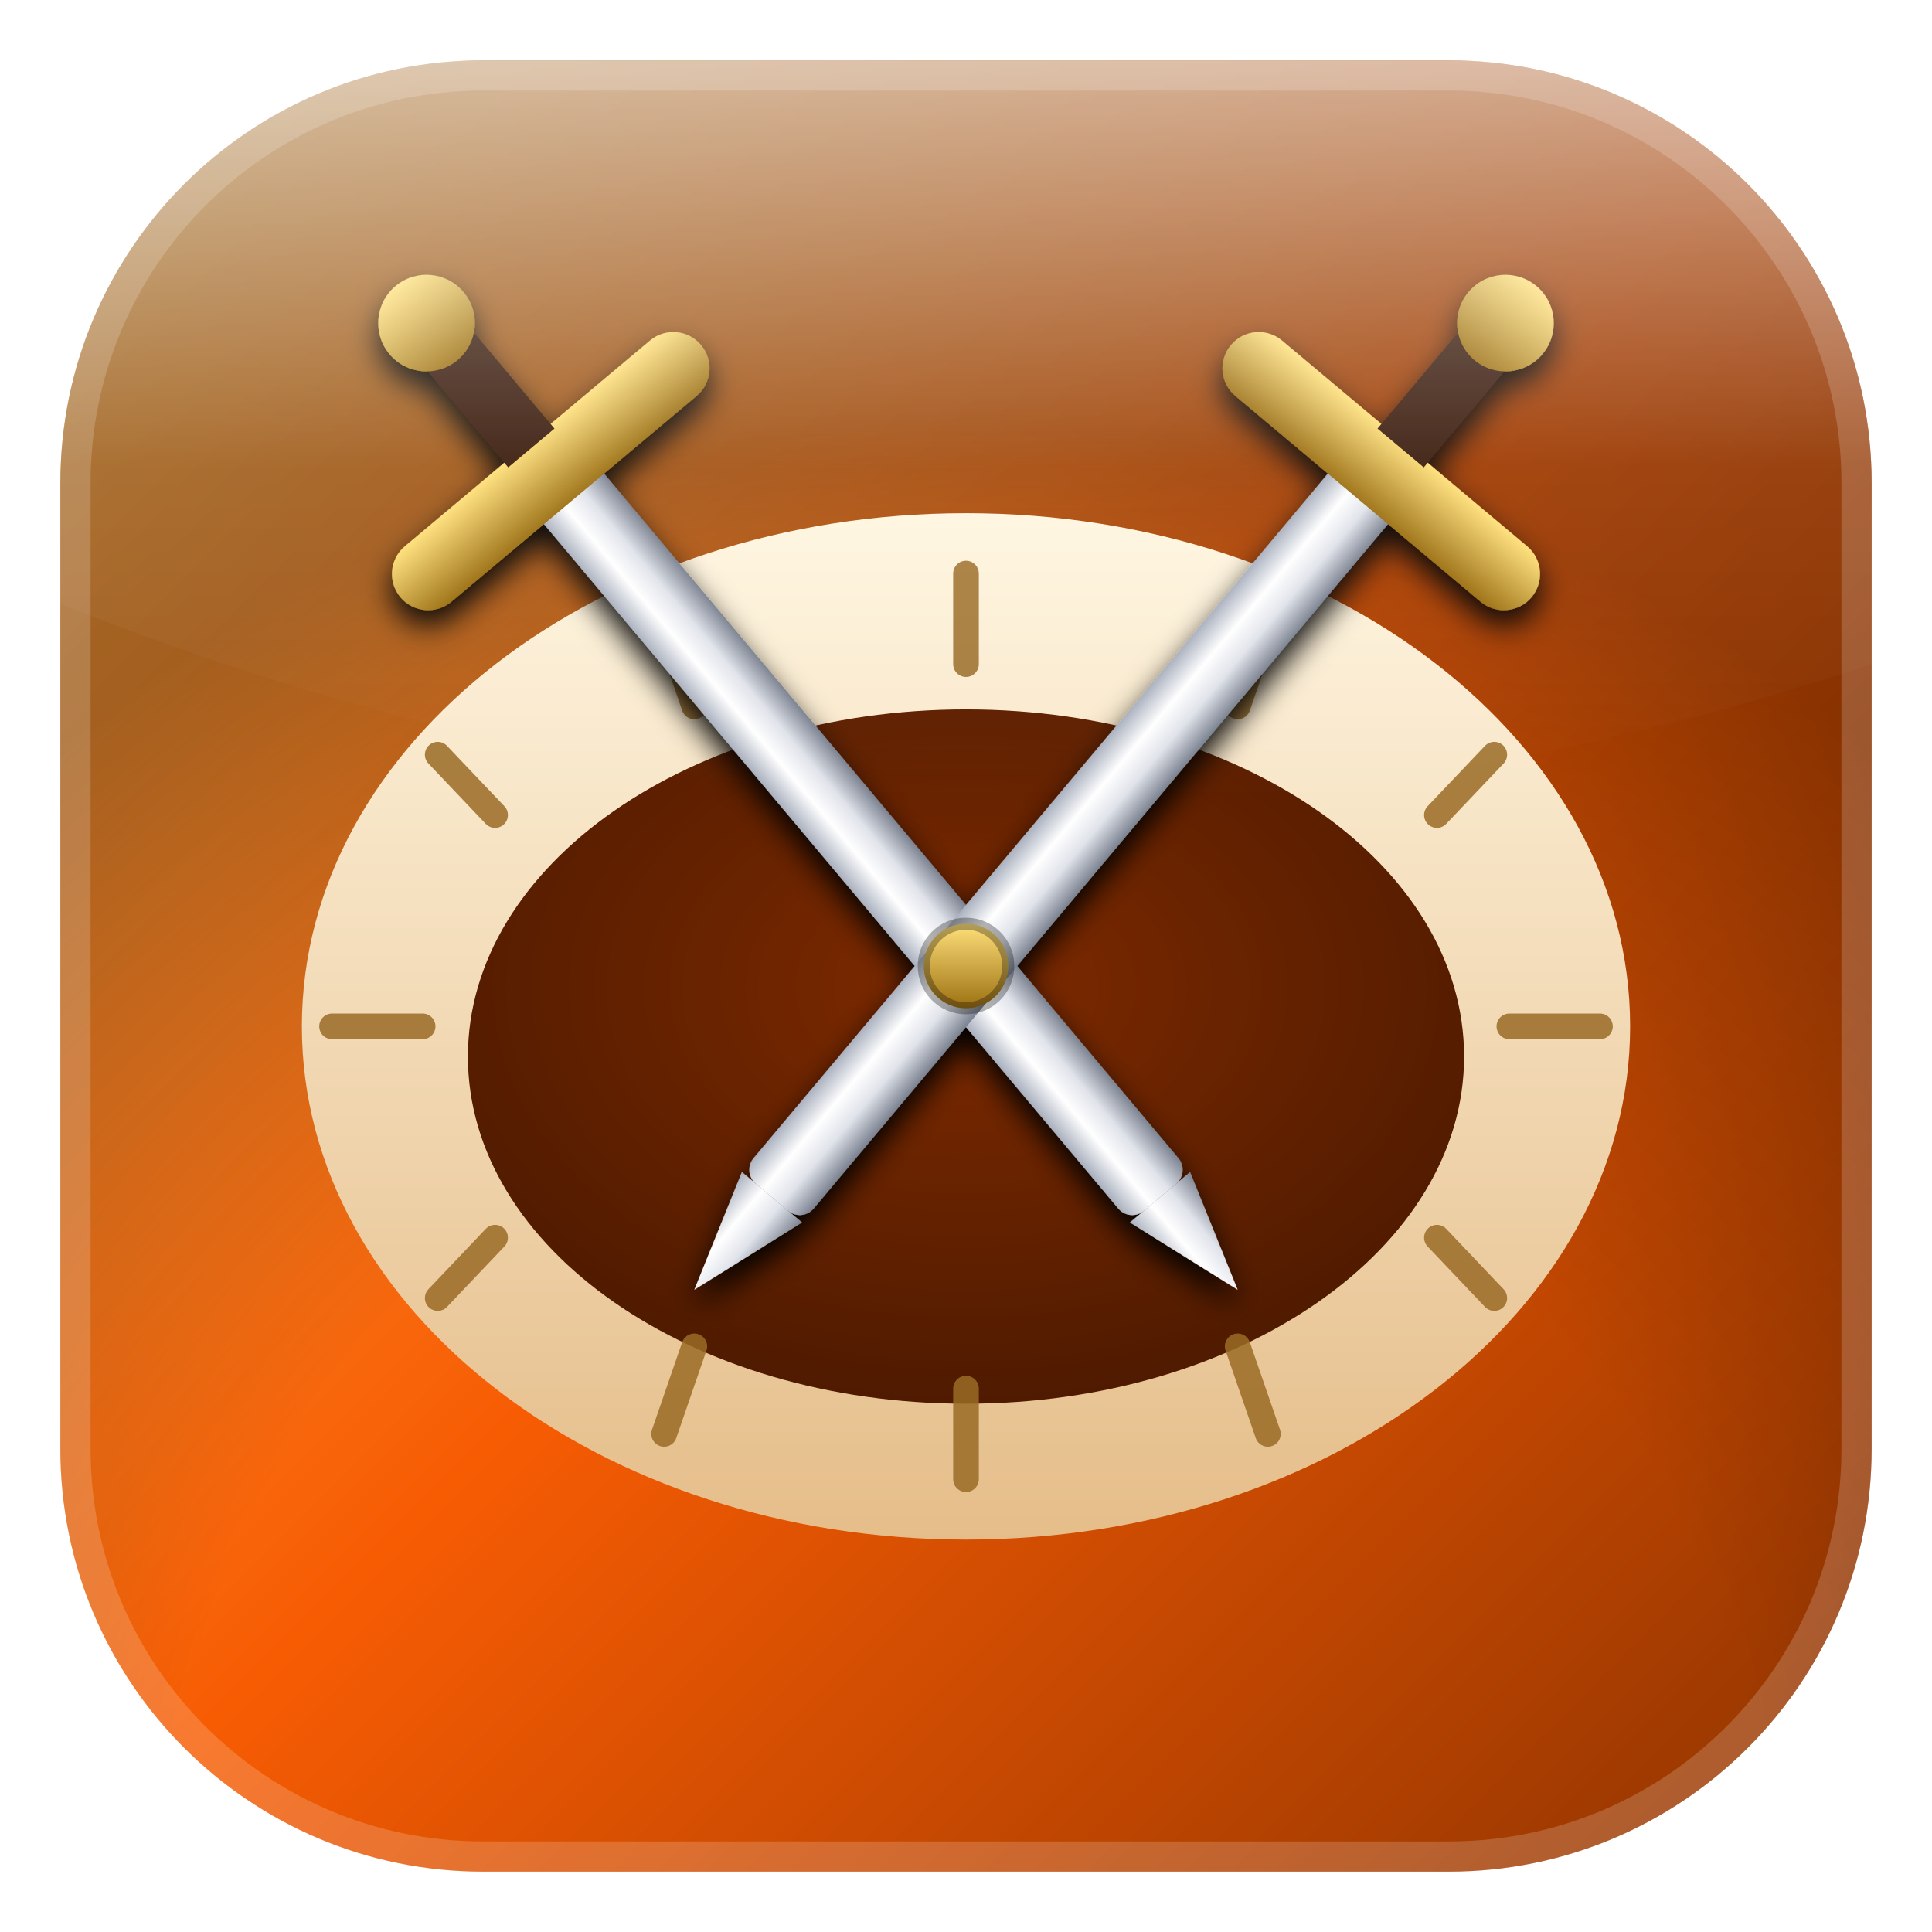
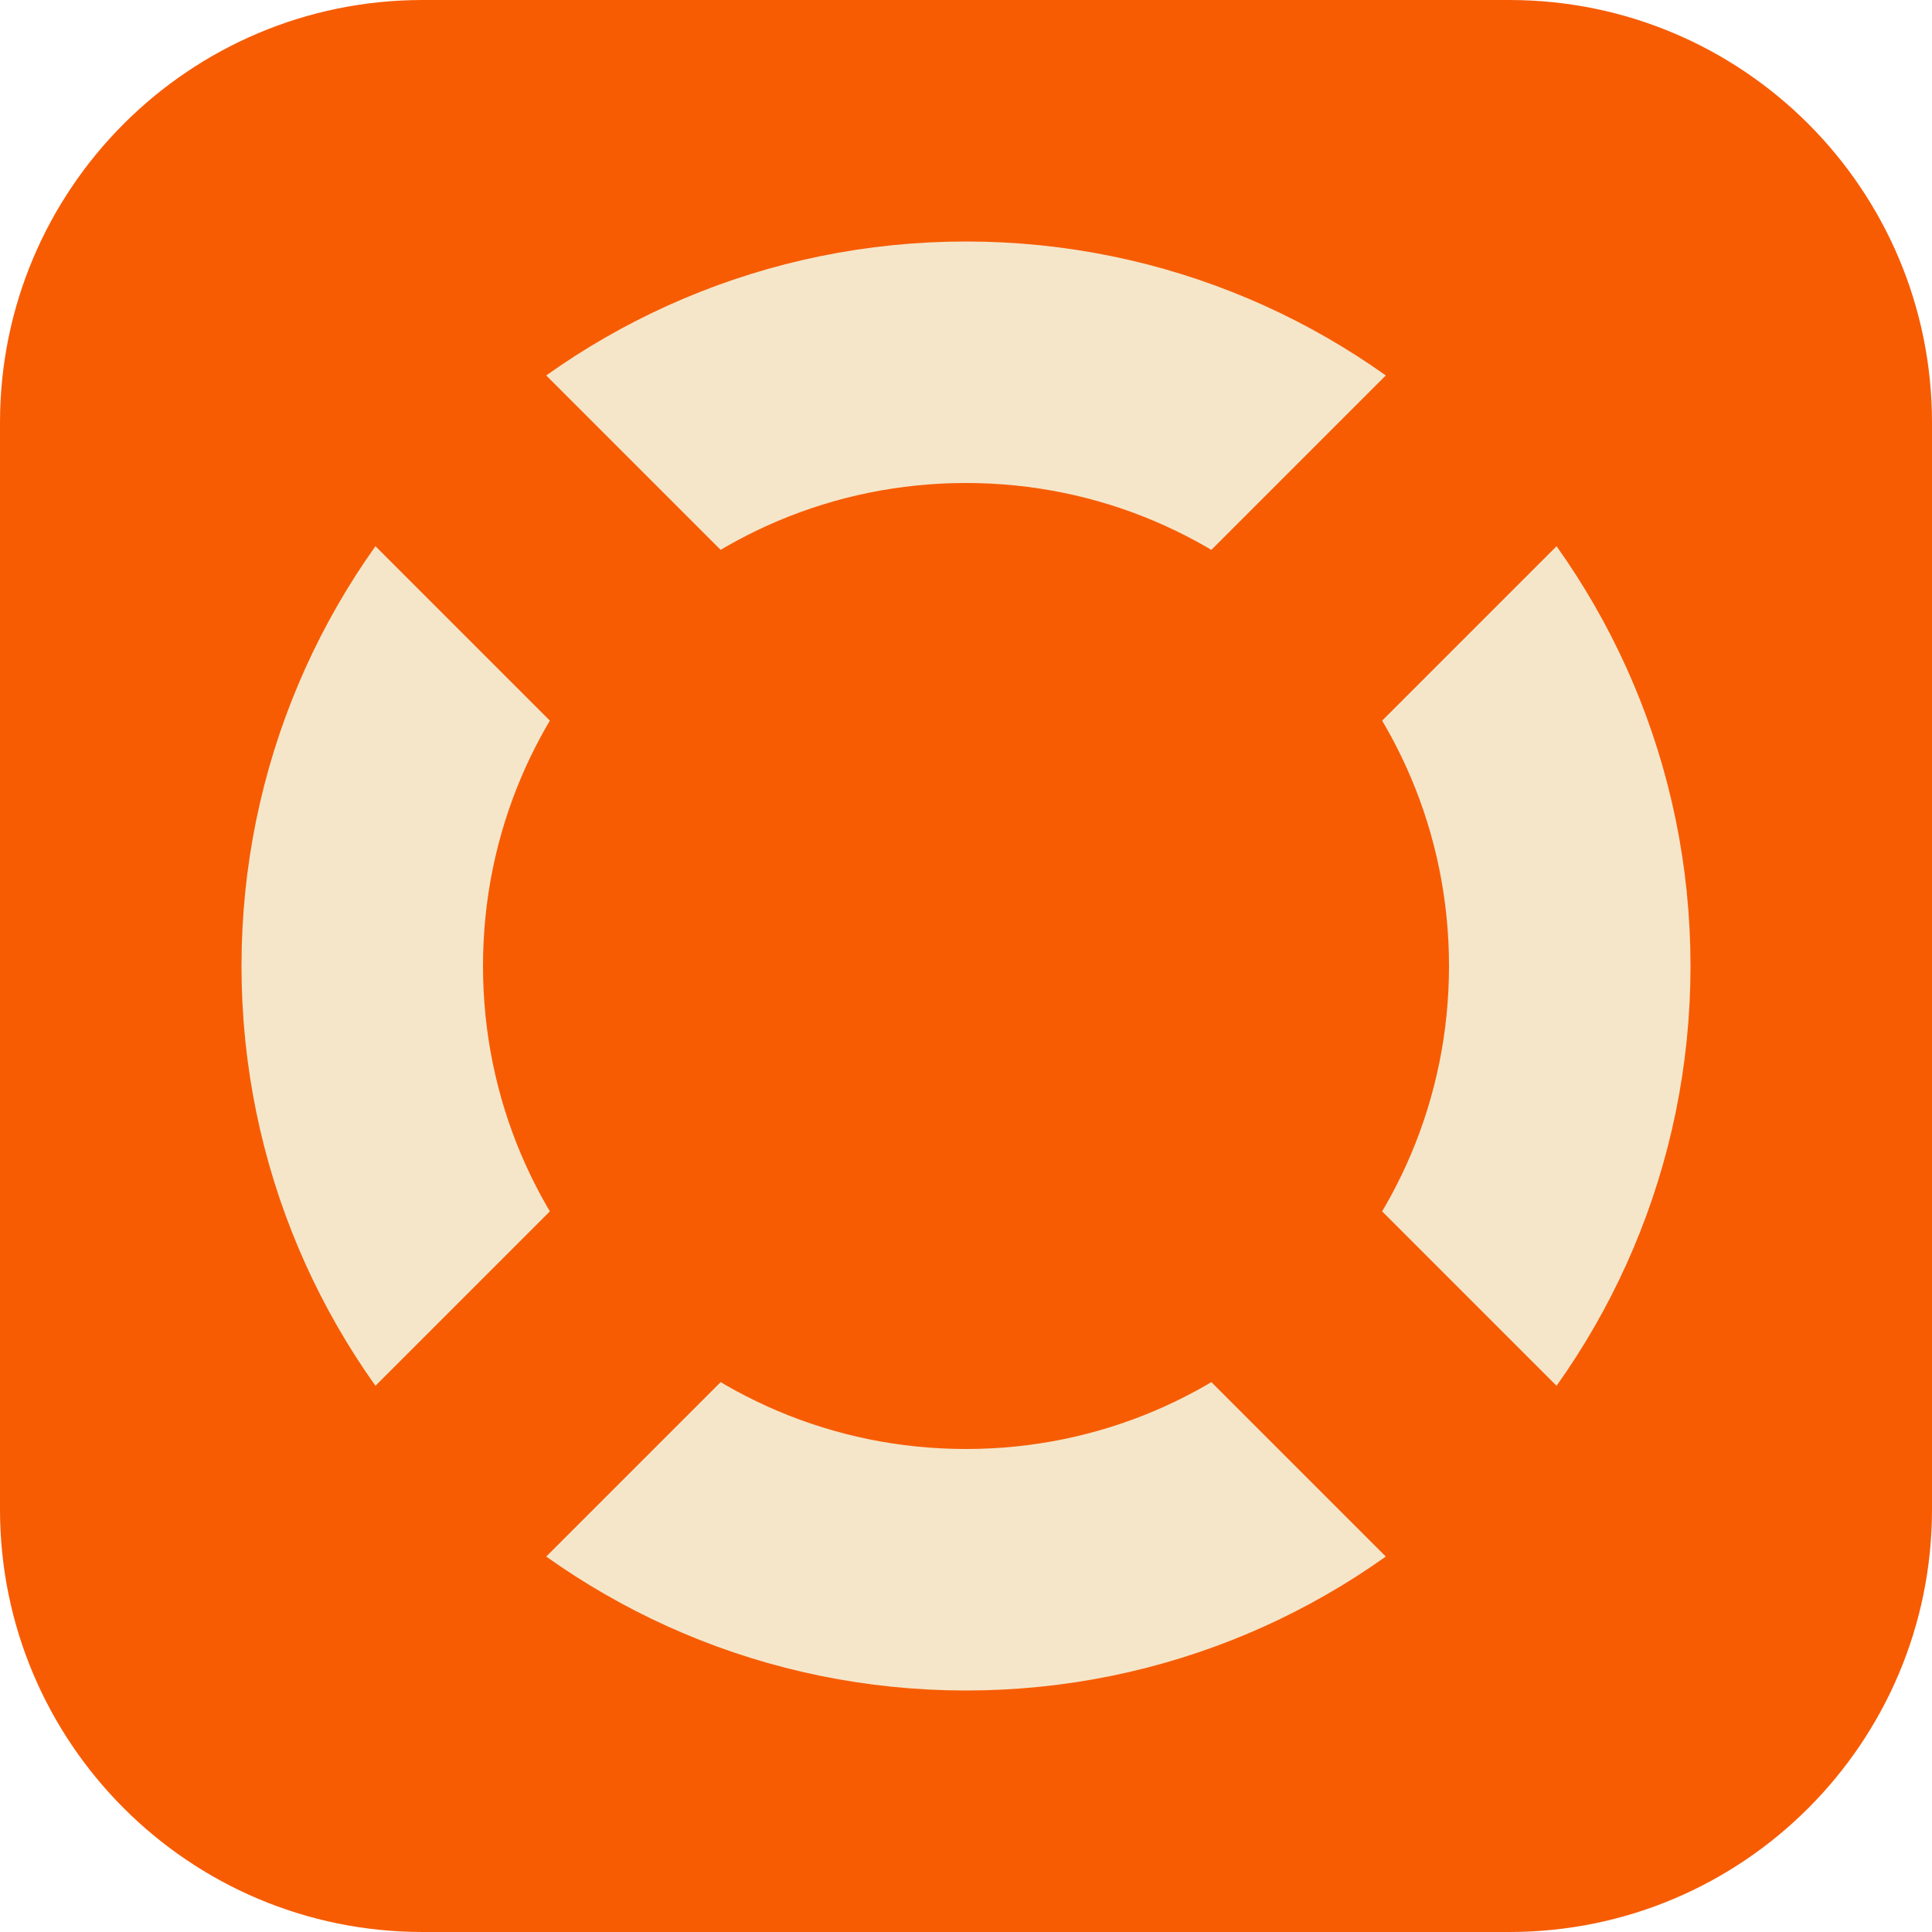
<svg xmlns="http://www.w3.org/2000/svg" viewBox="0 0 64 64" role="img" aria-label="Leyton Arena">
-   <defs>
-     <linearGradient id="logo-tile" x1="0" y1="0" x2="1" y2="1">
-       <stop offset="0%" stop-color="#FFB54D" />
-       <stop offset="50%" stop-color="#F75C03" />
-       <stop offset="100%" stop-color="#8E3300" />
-     </linearGradient>
-     <radialGradient id="logo-vignette" cx="50%" cy="100%" r="80%">
-       <stop offset="55%" stop-color="#000000" stop-opacity="0" />
-       <stop offset="100%" stop-color="#000000" stop-opacity="0.35" />
-     </radialGradient>
-     <linearGradient id="logo-shine" x1="0" y1="0" x2="0" y2="1">
-       <stop offset="0%" stop-color="#ffffff" stop-opacity="0.55" />
-       <stop offset="55%" stop-color="#ffffff" stop-opacity="0.06" />
-       <stop offset="100%" stop-color="#ffffff" stop-opacity="0" />
-     </linearGradient>
-     <linearGradient id="logo-ring" x1="0" y1="0" x2="0" y2="1">
-       <stop offset="0%" stop-color="#FFF6E1" />
-       <stop offset="100%" stop-color="#E5BD89" />
-     </linearGradient>
-     <radialGradient id="logo-sand" cx="50%" cy="40%" r="80%">
-       <stop offset="0%" stop-color="#7E2A00" />
-       <stop offset="100%" stop-color="#3F1500" />
-     </radialGradient>
-     <linearGradient id="logo-blade" x1="0" y1="0" x2="1" y2="0">
-       <stop offset="0%" stop-color="#A9B0BE" />
-       <stop offset="35%" stop-color="#FFFFFF" />
-       <stop offset="65%" stop-color="#E0E3EA" />
-       <stop offset="100%" stop-color="#7B8290" />
-     </linearGradient>
-     <linearGradient id="logo-hilt" x1="0" y1="0" x2="0" y2="1">
-       <stop offset="0%" stop-color="#FFE07A" />
-       <stop offset="100%" stop-color="#9C7012" />
-     </linearGradient>
-     <filter id="logo-bolt-shadow" x="-20%" y="-20%" width="140%" height="140%">
-       <feGaussianBlur in="SourceAlpha" stdDeviation="0.5" />
-       <feOffset dx="0" dy="0.5" result="o" />
-       <feMerge>
-         <feMergeNode in="o" />
-         <feMergeNode in="SourceGraphic" />
-       </feMerge>
-     </filter>
-   </defs>
-   <rect x="2" y="2" width="60" height="60" rx="14" fill="url(#logo-tile)" />
-   <rect x="2" y="2" width="60" height="60" rx="14" fill="url(#logo-vignette)" />
-   <ellipse cx="32" cy="34" rx="22" ry="17" fill="url(#logo-ring)" />
-   <ellipse cx="32" cy="35" rx="16.5" ry="11.5" fill="url(#logo-sand)" />
-   <g stroke="#9A6B26" stroke-width="0.85" stroke-linecap="round" opacity="0.85">
-     <line x1="32" y1="19" x2="32" y2="22" />
-     <line x1="42" y1="20.5" x2="41" y2="23.4" />
-     <line x1="49.5" y1="25" x2="47.6" y2="27" />
-     <line x1="53" y1="34" x2="50" y2="34" />
-     <line x1="49.5" y1="43" x2="47.6" y2="41" />
-     <line x1="42" y1="47.5" x2="41" y2="44.6" />
-     <line x1="32" y1="49" x2="32" y2="46" />
-     <line x1="22" y1="47.5" x2="23" y2="44.6" />
-     <line x1="14.5" y1="43" x2="16.4" y2="41" />
-     <line x1="11" y1="34" x2="14" y2="34" />
-     <line x1="14.5" y1="25" x2="16.4" y2="27" />
-     <line x1="22" y1="20.5" x2="23" y2="23.4" />
+   <rect width="64" height="64" rx="14" fill="#F75C03" />
+   <circle cx="32" cy="32" r="20" fill="none" stroke="#F5E6CA" stroke-width="8" />
+   <g fill="#F75C03">
+     <rect x="-4" y="28" width="72" height="8" transform="rotate(45 32 32)" />
+     <rect x="-4" y="28" width="72" height="8" transform="rotate(-45 32 32)" />
  </g>
-   <g filter="url(#logo-bolt-shadow)">
-     <g transform="rotate(-40 32 32)">
-       <rect x="30.7" y="10" width="2.6" height="32" rx="0.6" fill="url(#logo-blade)" />
-       <path d="M 30.7 42 L 32 46 L 33.3 42 Z" fill="url(#logo-blade)" />
-       <rect x="25.5" y="9.4" width="13" height="2.4" rx="1.2" fill="url(#logo-hilt)" />
-       <rect x="31" y="4.2" width="2" height="5.4" fill="#3A1F08" />
-       <circle cx="32" cy="4.2" r="1.6" fill="url(#logo-hilt)" />
-     </g>
-     <g transform="rotate(40 32 32)">
-       <rect x="30.7" y="10" width="2.6" height="32" rx="0.6" fill="url(#logo-blade)" />
-       <path d="M 30.7 42 L 32 46 L 33.3 42 Z" fill="url(#logo-blade)" />
-       <rect x="25.5" y="9.4" width="13" height="2.4" rx="1.2" fill="url(#logo-hilt)" />
-       <rect x="31" y="4.2" width="2" height="5.4" fill="#3A1F08" />
-       <circle cx="32" cy="4.2" r="1.6" fill="url(#logo-hilt)" />
-     </g>
-     <circle cx="32" cy="32" r="1.4" fill="url(#logo-hilt)" stroke="rgba(0,0,0,0.3)" stroke-width="0.4" />
-   </g>
-   <path d="M 12 2 L 52 2 Q 62 2 62 12 L 62 22 Q 32 32 2 20 L 2 12 Q 2 2 12 2 Z" fill="url(#logo-shine)" />
-   <rect x="2.5" y="2.5" width="59" height="59" rx="13.5" fill="none" stroke="rgba(255,255,255,0.18)" stroke-width="1" />
</svg>
